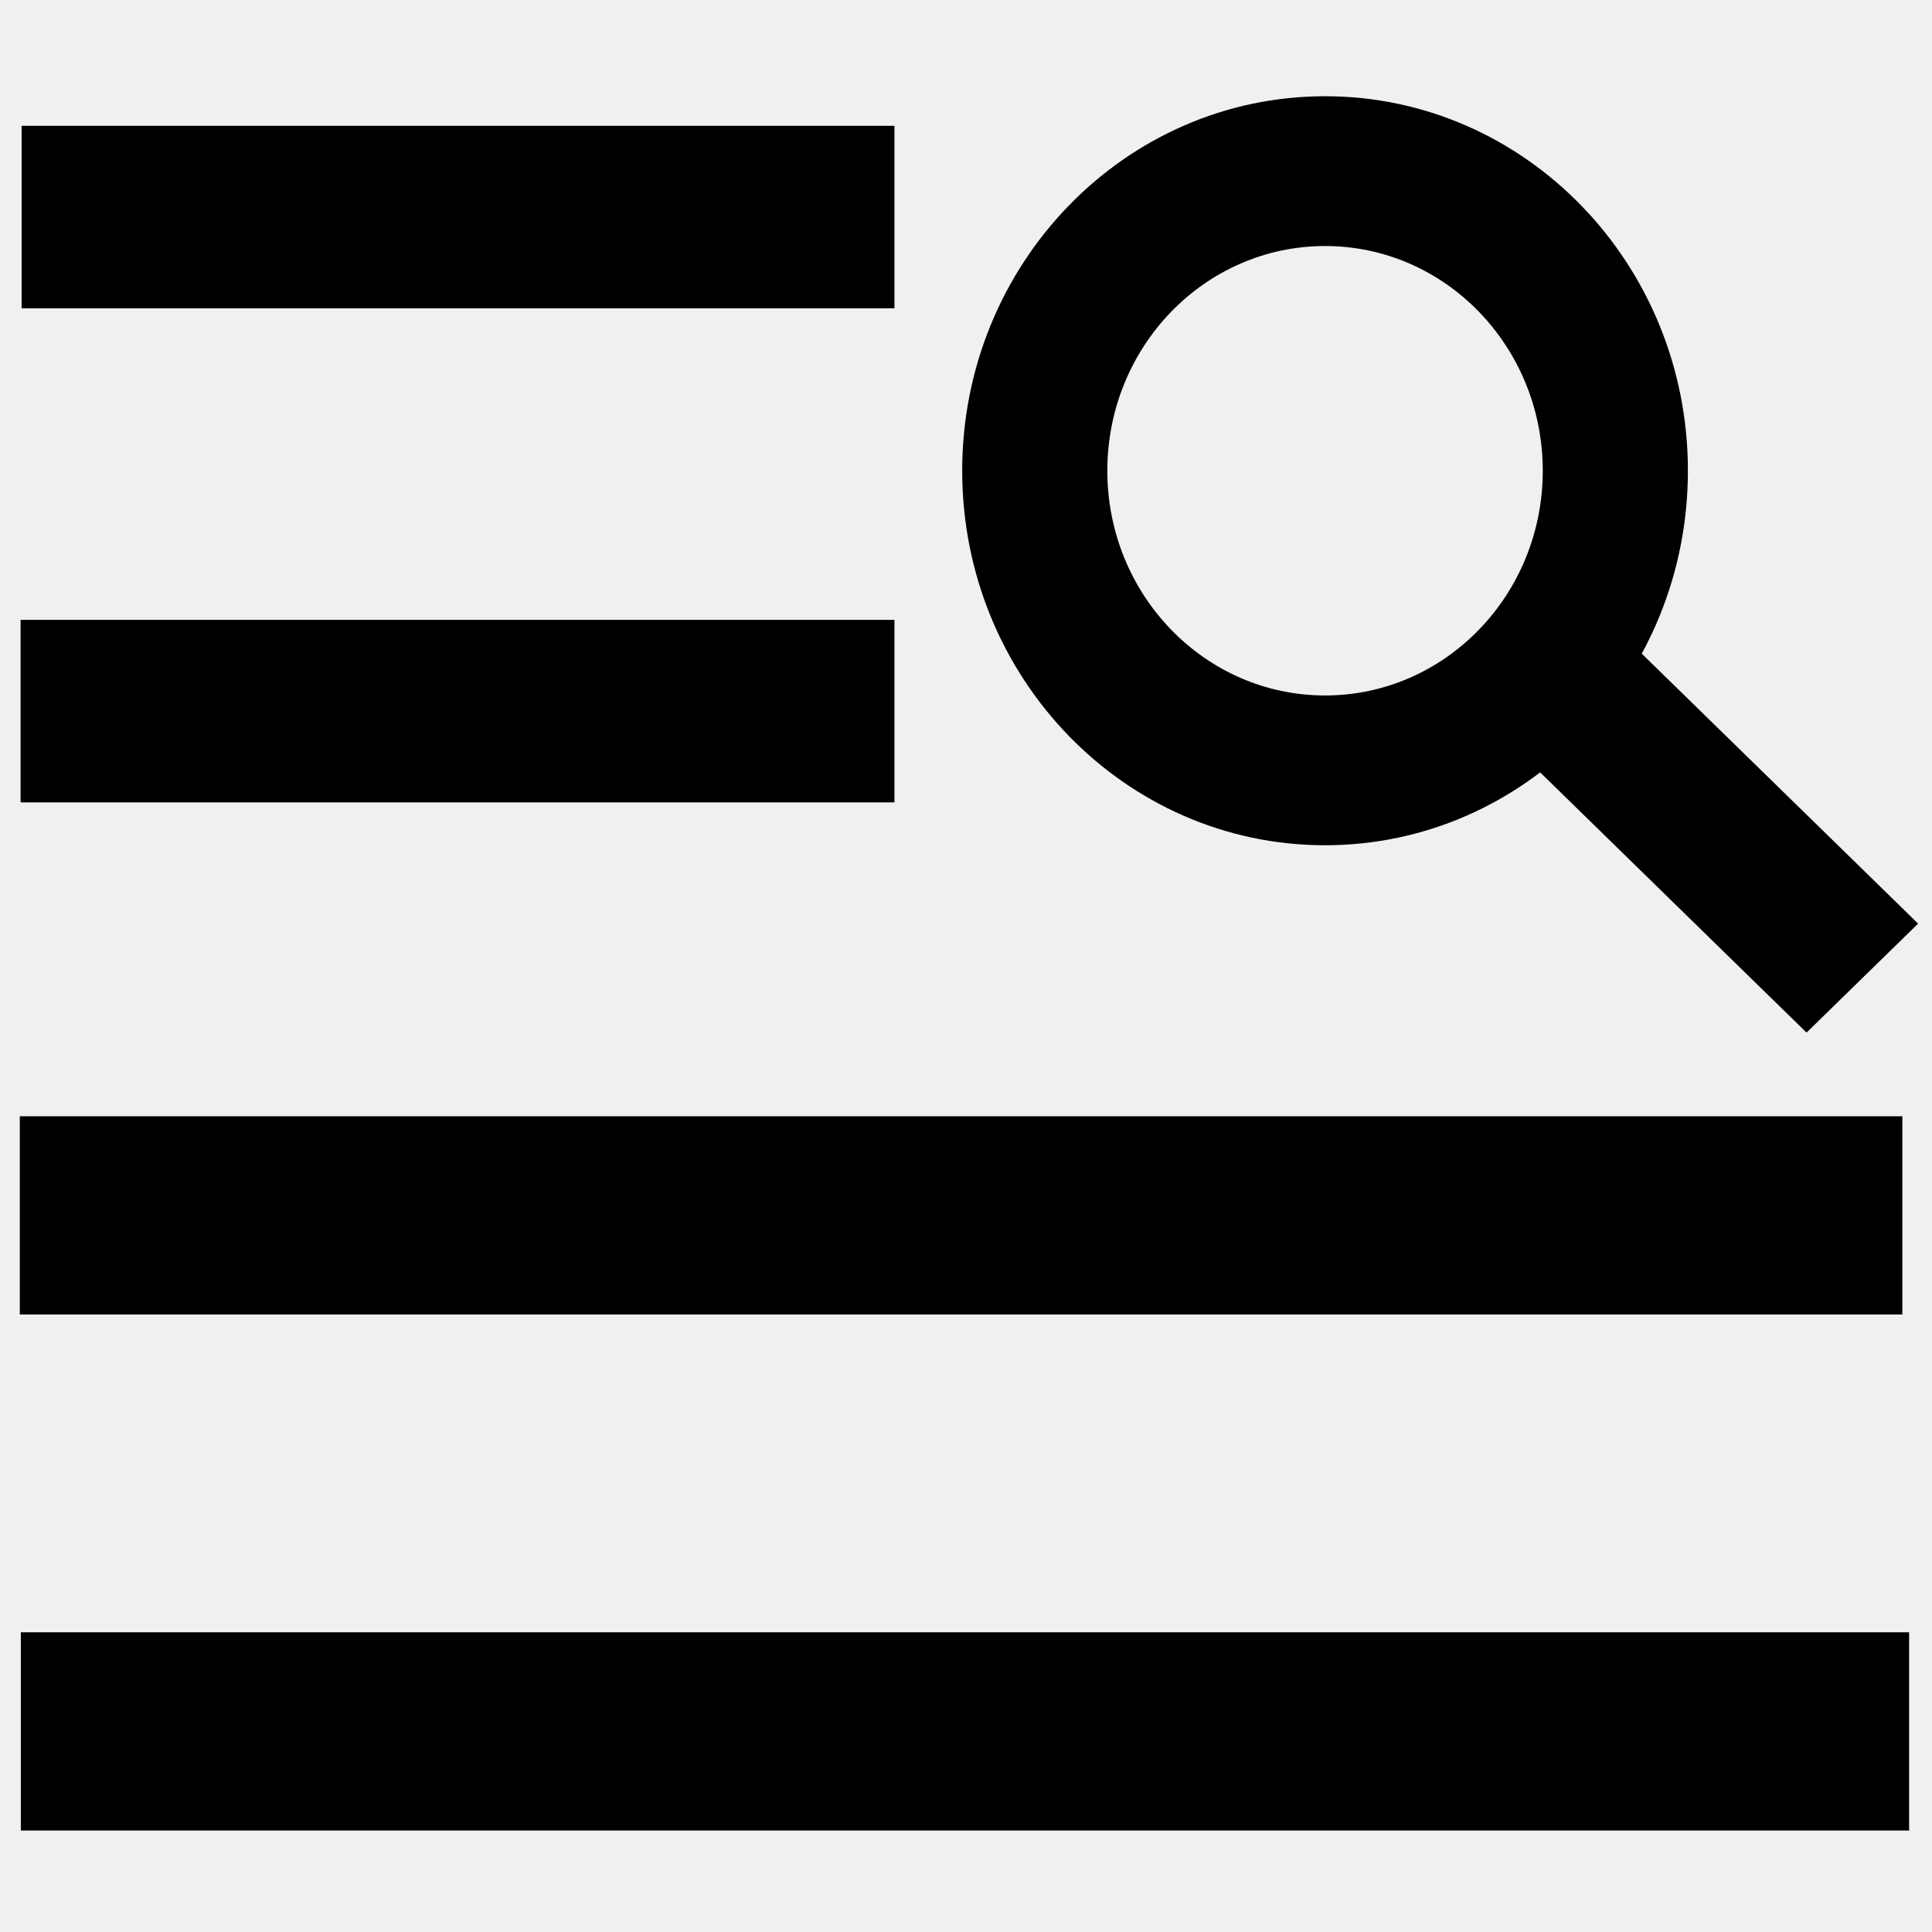
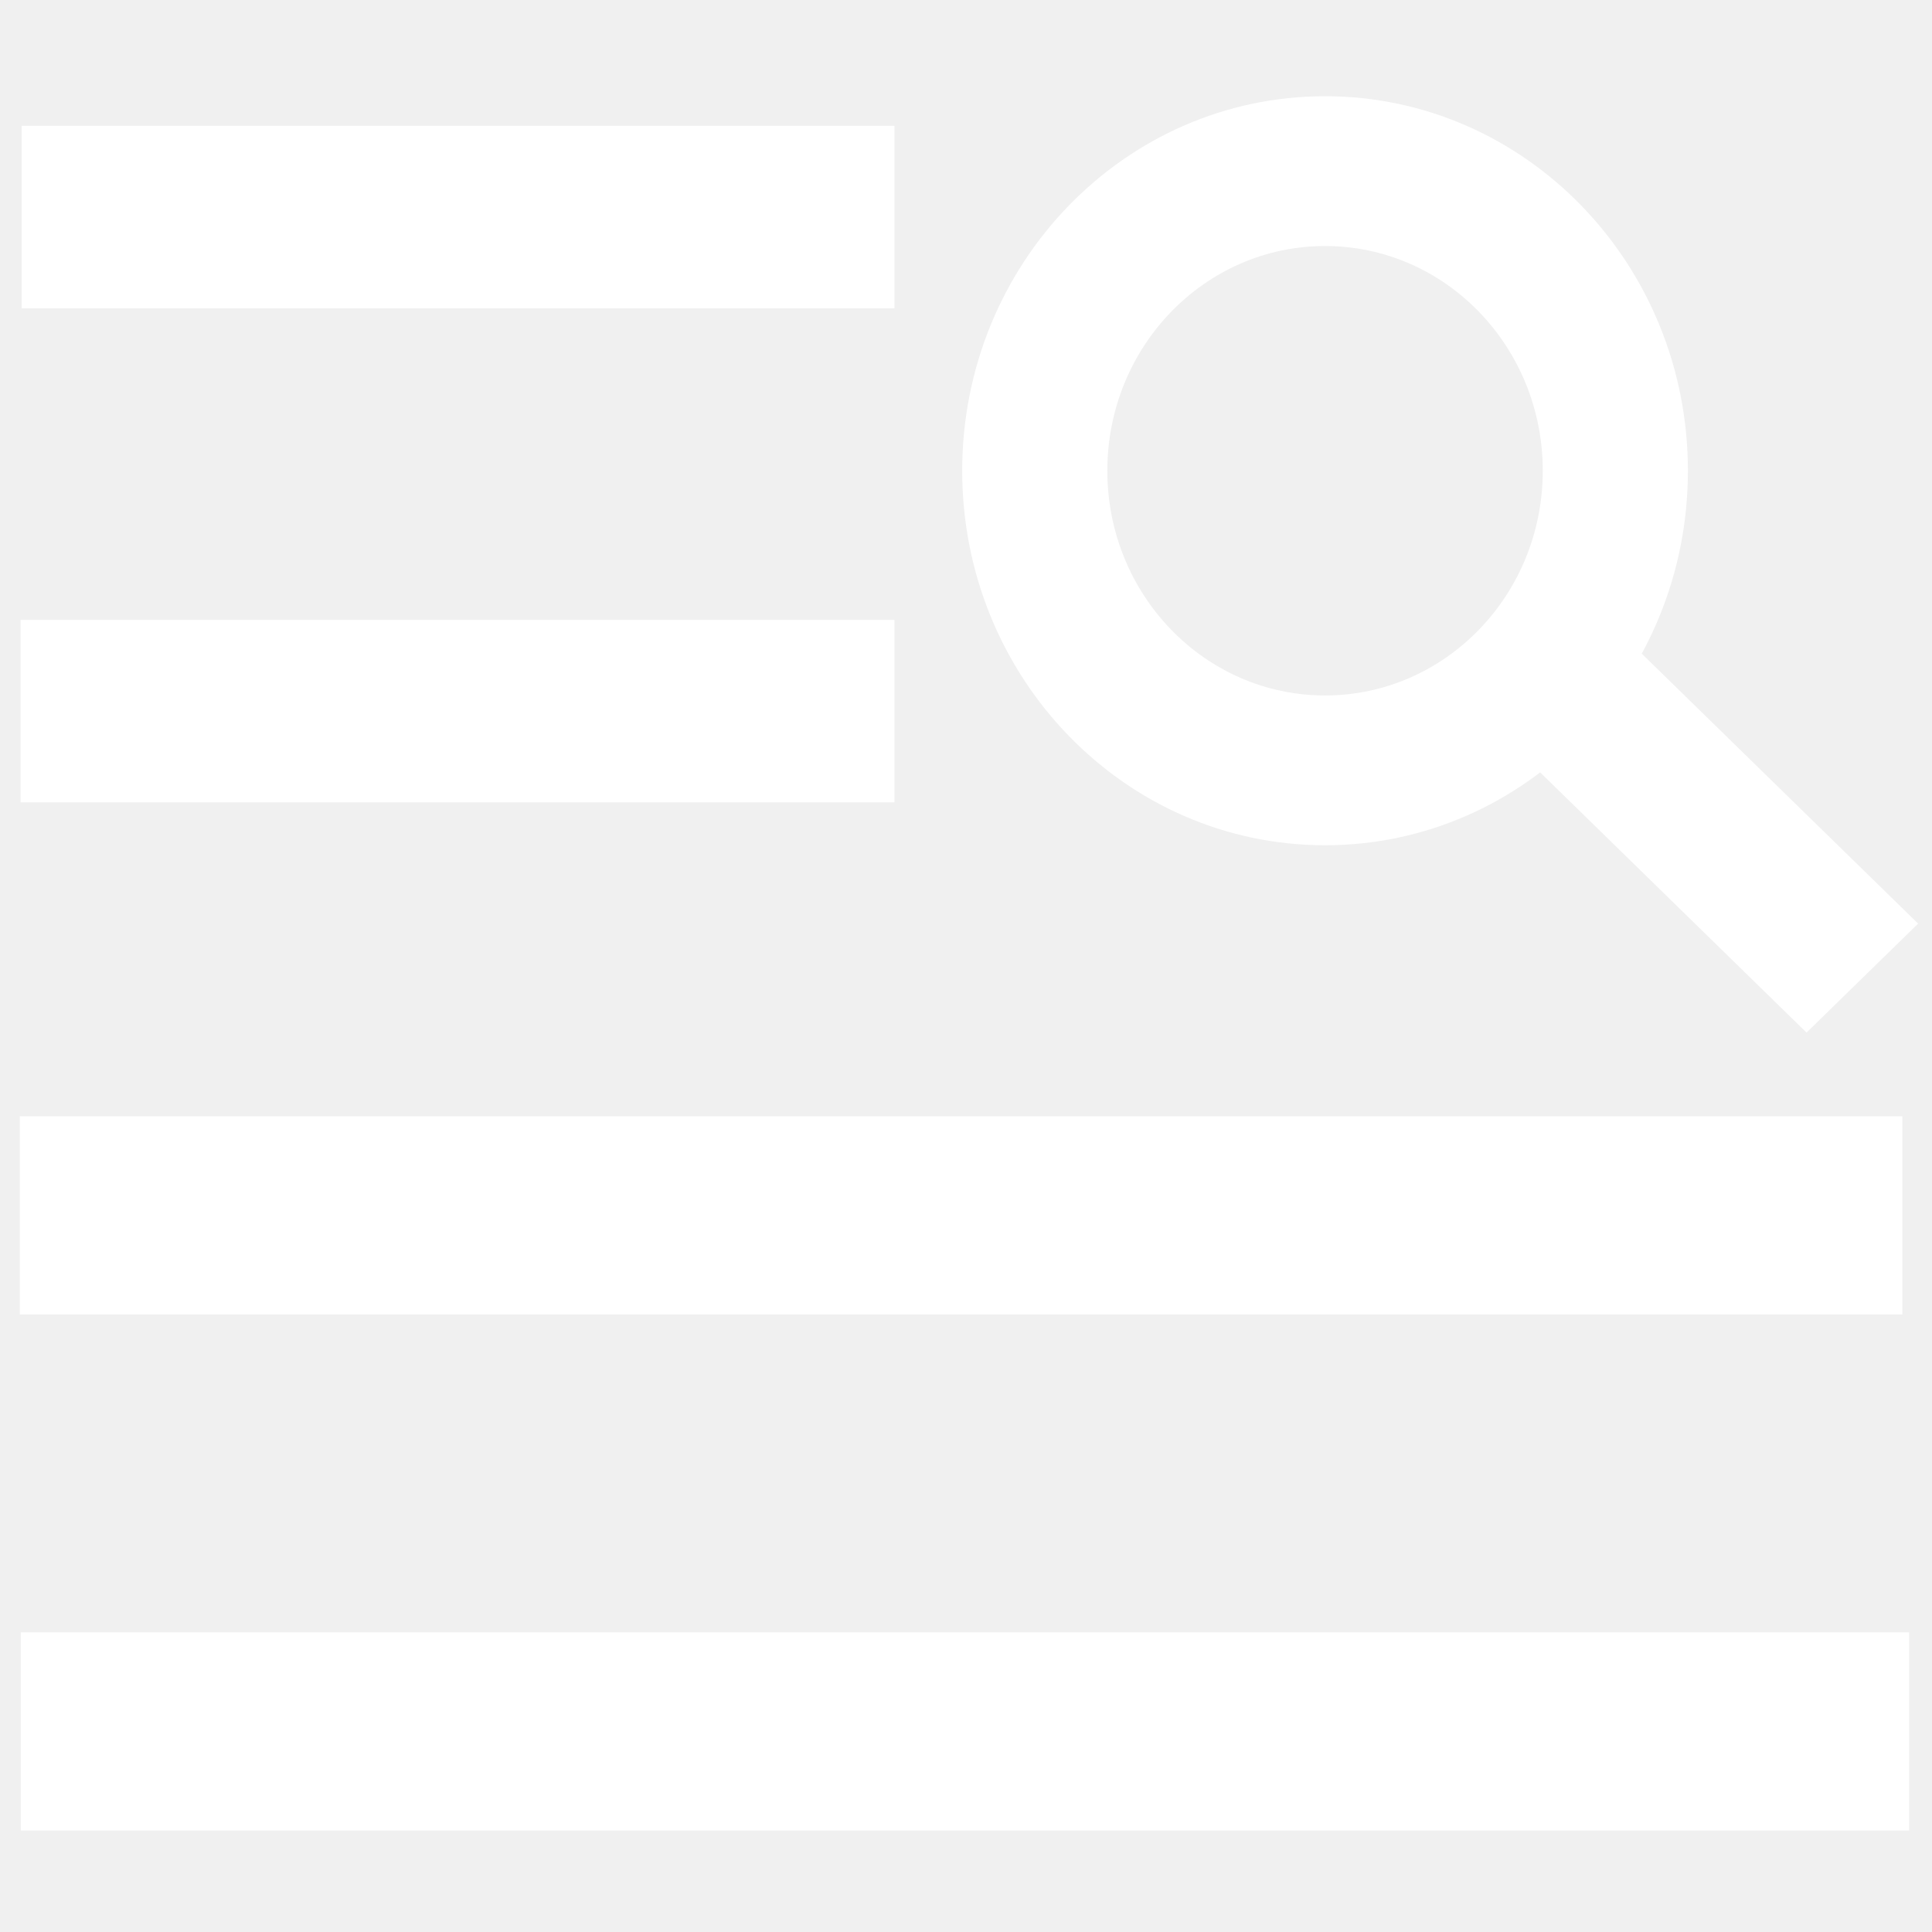
<svg xmlns="http://www.w3.org/2000/svg" width="32" height="32">
  <g>
    <rect fill="none" id="canvas_background" height="34" width="34" y="-1" x="-1" />
  </g>
  <g>
    <g stroke="null" id="svg_8">
-       <path stroke="null" fill="#000000" stroke-width="0.706px" id="path4487" d="m0.345,27.036l31.276,-0l0,3.283l-31.276,0l0,-3.283z" />
-       <path stroke="null" fill="#000000" stroke-width="0.706px" stroke-miterlimit="4" stroke-dashoffset="0" id="path4546" d="m0.341,10.267l14.474,0l0,3.023l-14.474,0l0,-3.023z" />
-       <path stroke="null" fill="#000000" stroke-width="0.706px" stroke-miterlimit="4" stroke-dashoffset="0" id="path4564" d="m21.947,1.594a6.01,6.203 0 0 0 -6.01,6.203a6.01,6.203 0 0 0 6.01,6.203a6.01,6.203 0 0 0 6.01,-6.203a6.01,6.203 0 0 0 -6.01,-6.203zm0,2.481a3.606,3.722 0 0 1 3.606,3.722a3.606,3.722 0 0 1 -3.606,3.722a3.606,3.722 0 0 1 -3.606,-3.722a3.606,3.722 0 0 1 3.606,-3.722z" />
-       <path stroke="null" fill="#000000" stroke-width="0.706px" id="svg_1" d="m0.328,18.489l31.181,-0l0,3.283l-31.181,0l0,-3.283z" />
-       <path stroke="null" fill="#000000" stroke-width="0.706px" stroke-miterlimit="4" stroke-dashoffset="0" id="svg_2" d="m0.358,2.084l14.457,0l0,3.023l-14.457,0l0,-3.023z" />
-       <path stroke="null" fill="#000000" stroke-width="0.706px" stroke-miterlimit="4" stroke-dashoffset="0" id="svg_6" d="m25.77,9.437l6,5.861l-1.848,1.805l-6,-5.861l1.848,-1.805z" />
+       <path stroke="null" fill="#ffffff" stroke-width="0.706px" id="path4487" d="m0.345,27.036l31.276,-0l0,3.283l-31.276,0l0,-3.283z" />
+       <path stroke="null" fill="#ffffff" stroke-width="0.706px" stroke-miterlimit="4" stroke-dashoffset="0" id="path4546" d="m0.341,10.267l14.474,0l0,3.023l-14.474,0l0,-3.023z" />
+       <path stroke="null" fill="#ffffff" stroke-width="0.706px" stroke-miterlimit="4" stroke-dashoffset="0" id="path4564" d="m21.947,1.594a6.01,6.203 0 0 0 -6.01,6.203a6.01,6.203 0 0 0 6.01,6.203a6.01,6.203 0 0 0 6.01,-6.203a6.01,6.203 0 0 0 -6.01,-6.203zm0,2.481a3.606,3.722 0 0 1 3.606,3.722a3.606,3.722 0 0 1 -3.606,3.722a3.606,3.722 0 0 1 -3.606,-3.722a3.606,3.722 0 0 1 3.606,-3.722z" />
+       <path stroke="null" fill="#ffffff" stroke-width="0.706px" id="svg_1" d="m0.328,18.489l31.181,-0l0,3.283l-31.181,0l0,-3.283z" />
+       <path stroke="null" fill="#ffffff" stroke-width="0.706px" stroke-miterlimit="4" stroke-dashoffset="0" id="svg_2" d="m0.358,2.084l14.457,0l0,3.023l-14.457,0l0,-3.023z" />
+       <path stroke="null" fill="#ffffff" stroke-width="0.706px" stroke-miterlimit="4" stroke-dashoffset="0" id="svg_6" d="m25.77,9.437l6,5.861l-1.848,1.805l-6,-5.861l1.848,-1.805z" />
    </g>
  </g>
</svg>
